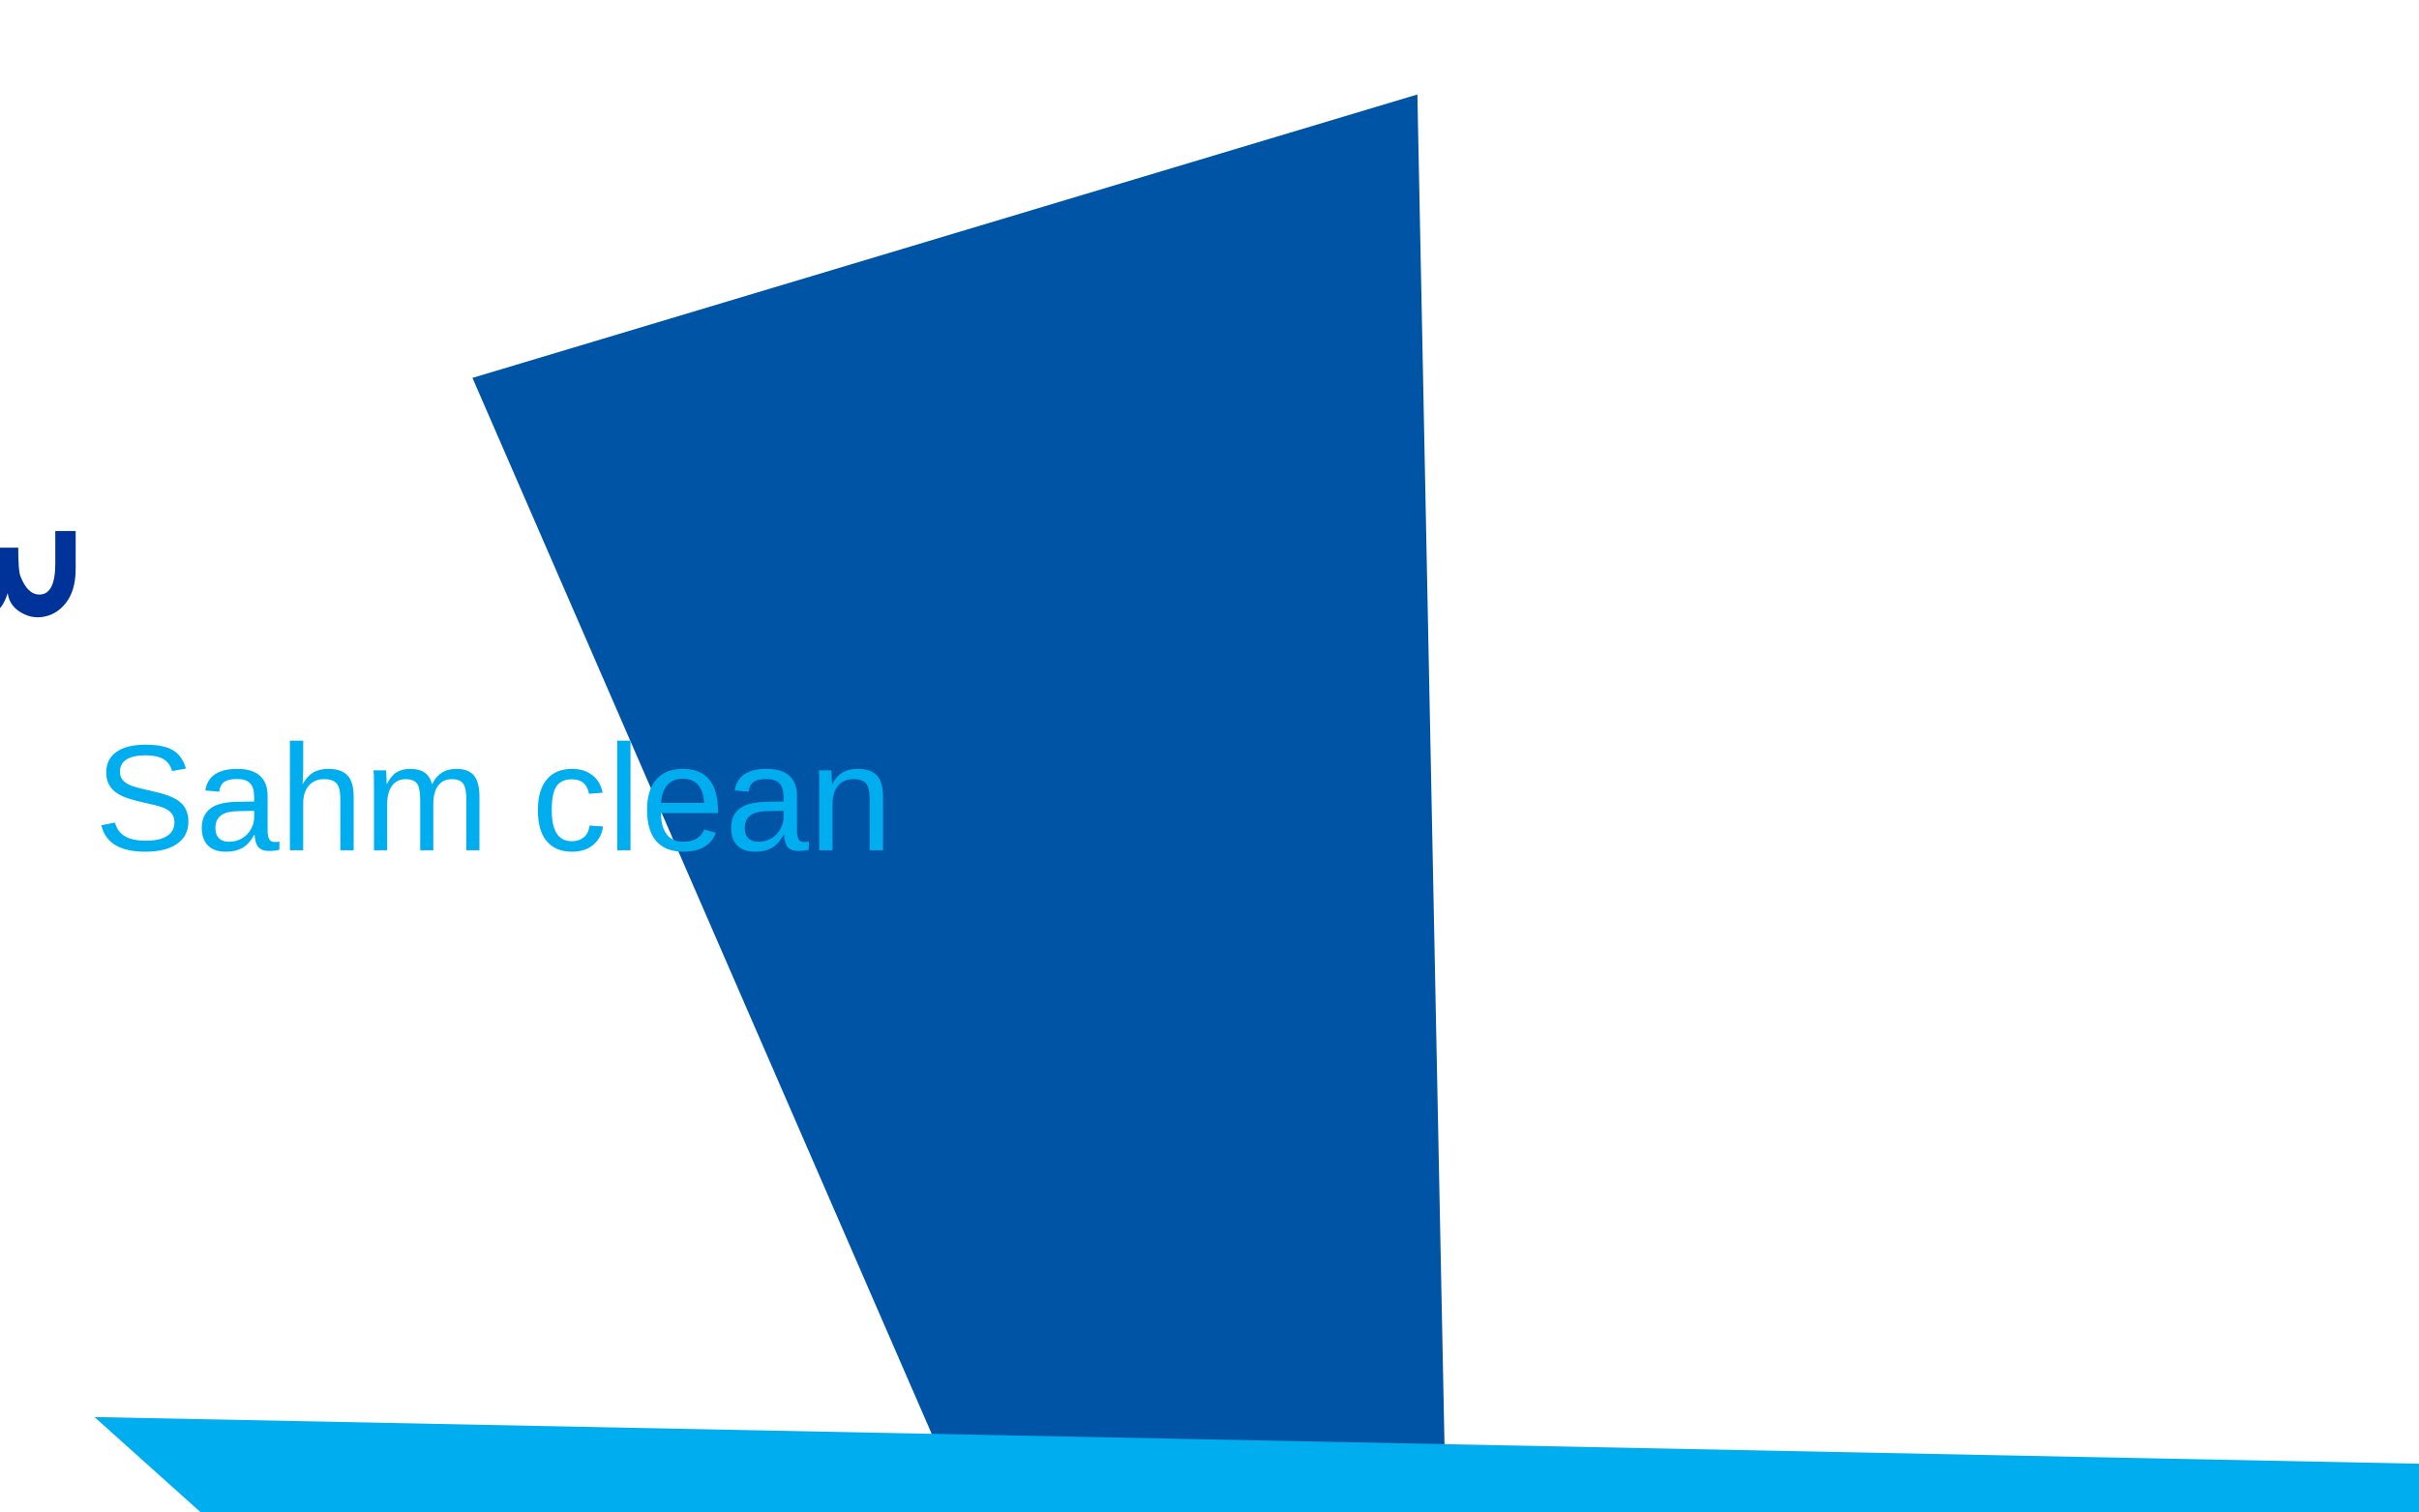
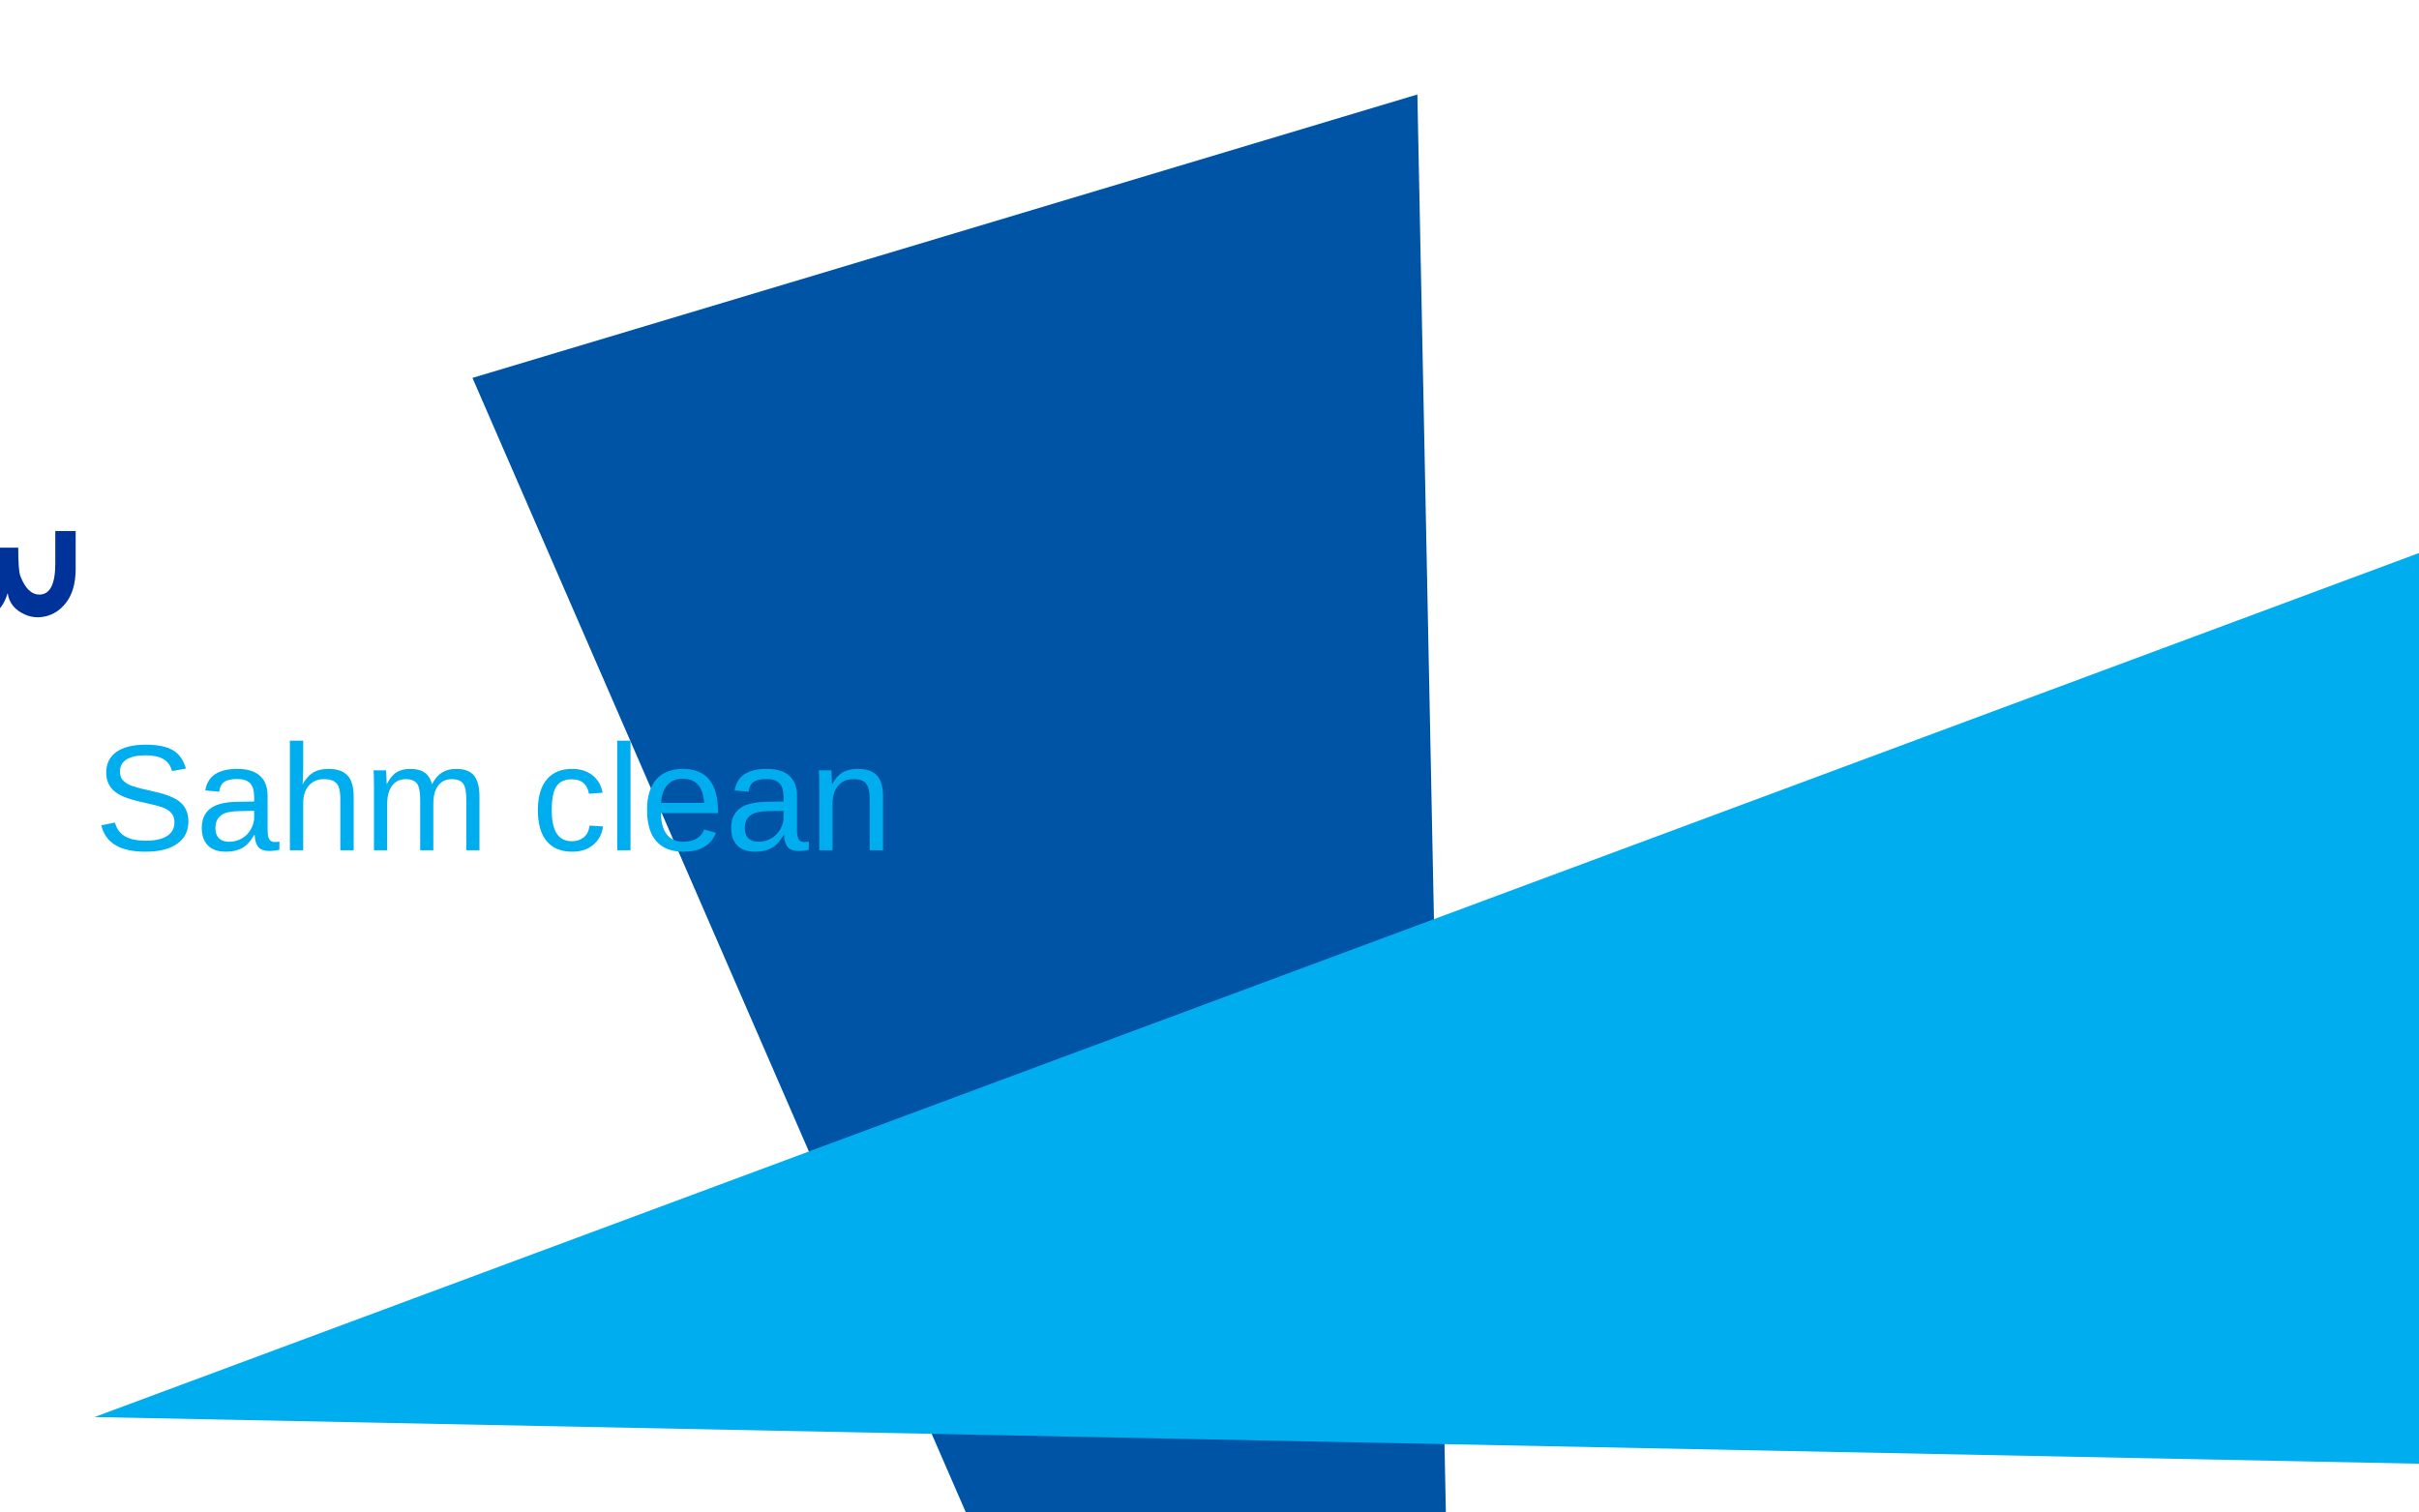
<svg xmlns="http://www.w3.org/2000/svg" width="512" height="320">
  <text x="20" y="130" font-size="48" font-family="Arial" fill="#003399" direction="rtl">سهم كلين</text>
  <path d="M 5000,10000 L 400,5000 L 3000,200 L 1000,8000 Z" fill="#00AEEF" />
  <path d="M 500,1000 L 400,5000 L 300,20 L 100,80 Z" fill="#0054A6" />
-   <path d="M 1000,500 L 5000,400 L 20,300 L 800,1000 Z" fill="#00AEEF" />
+   <path d="M 1000,500 L 5000,400 L 20,300 L 800,10 Z" fill="#00AEEF" />
  <text x="20" y="180" font-size="32" font-family="Arial" fill="#00AEEF">Sahm clean</text>
</svg>
